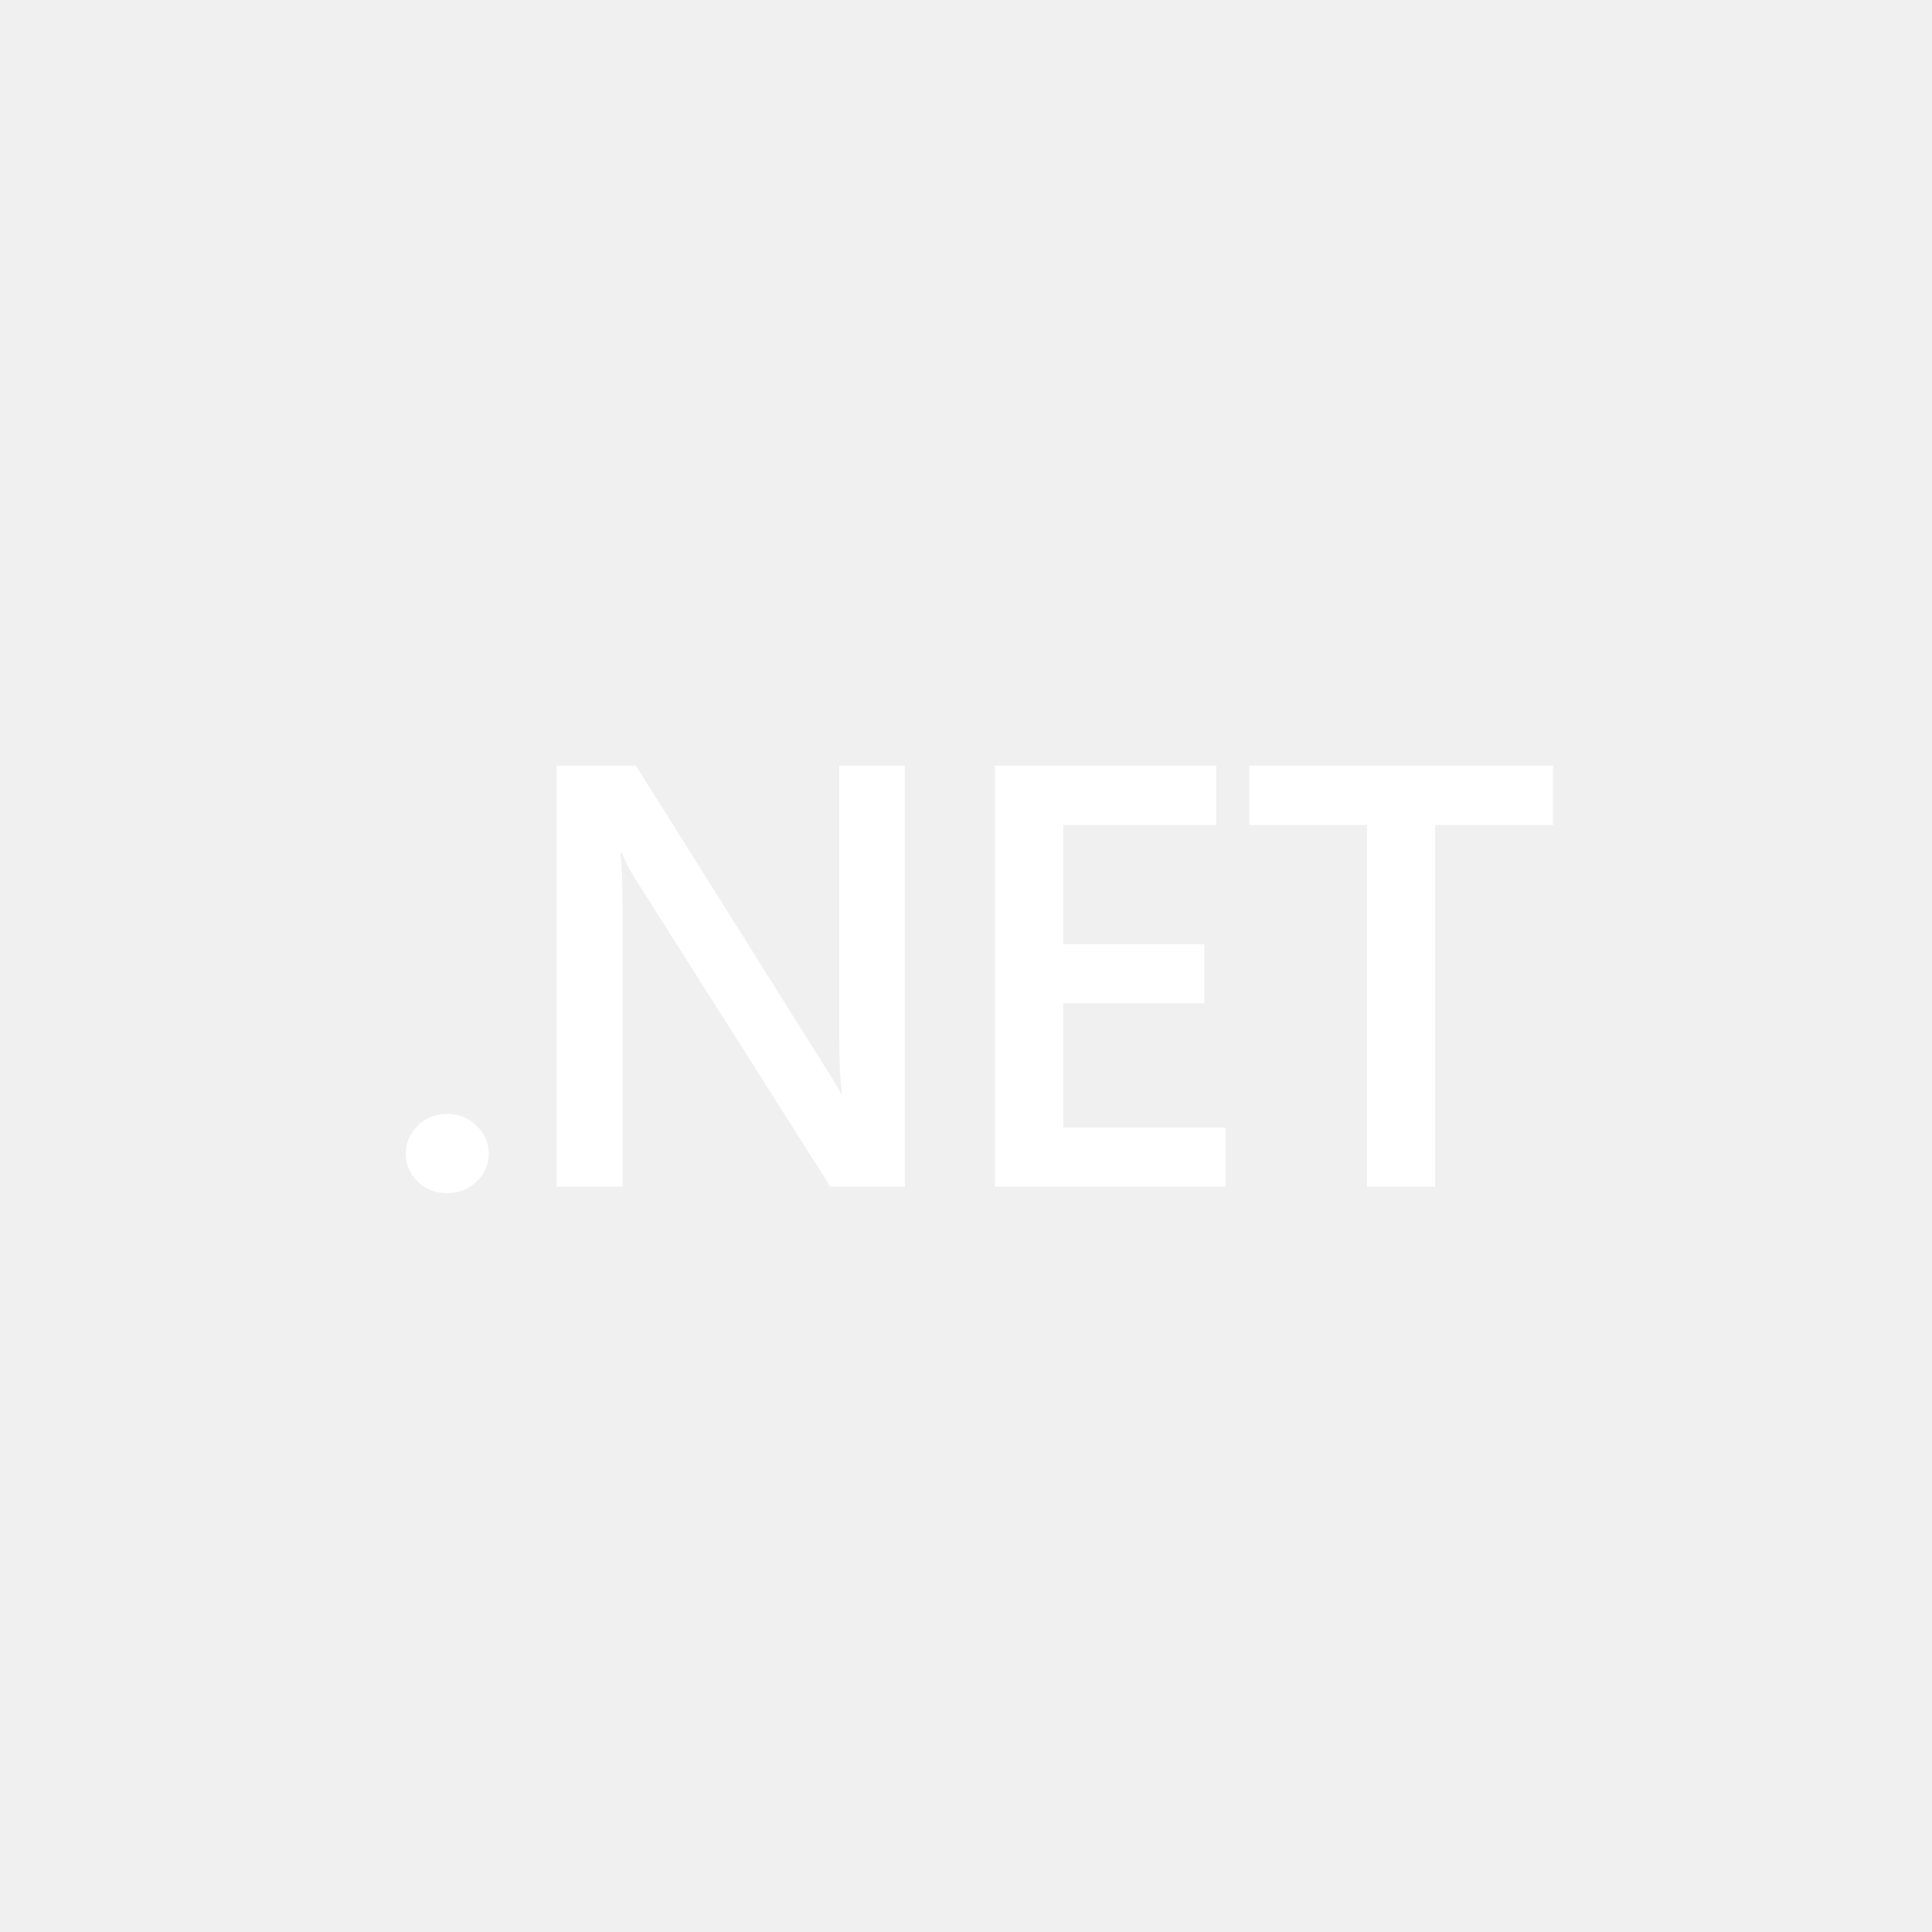
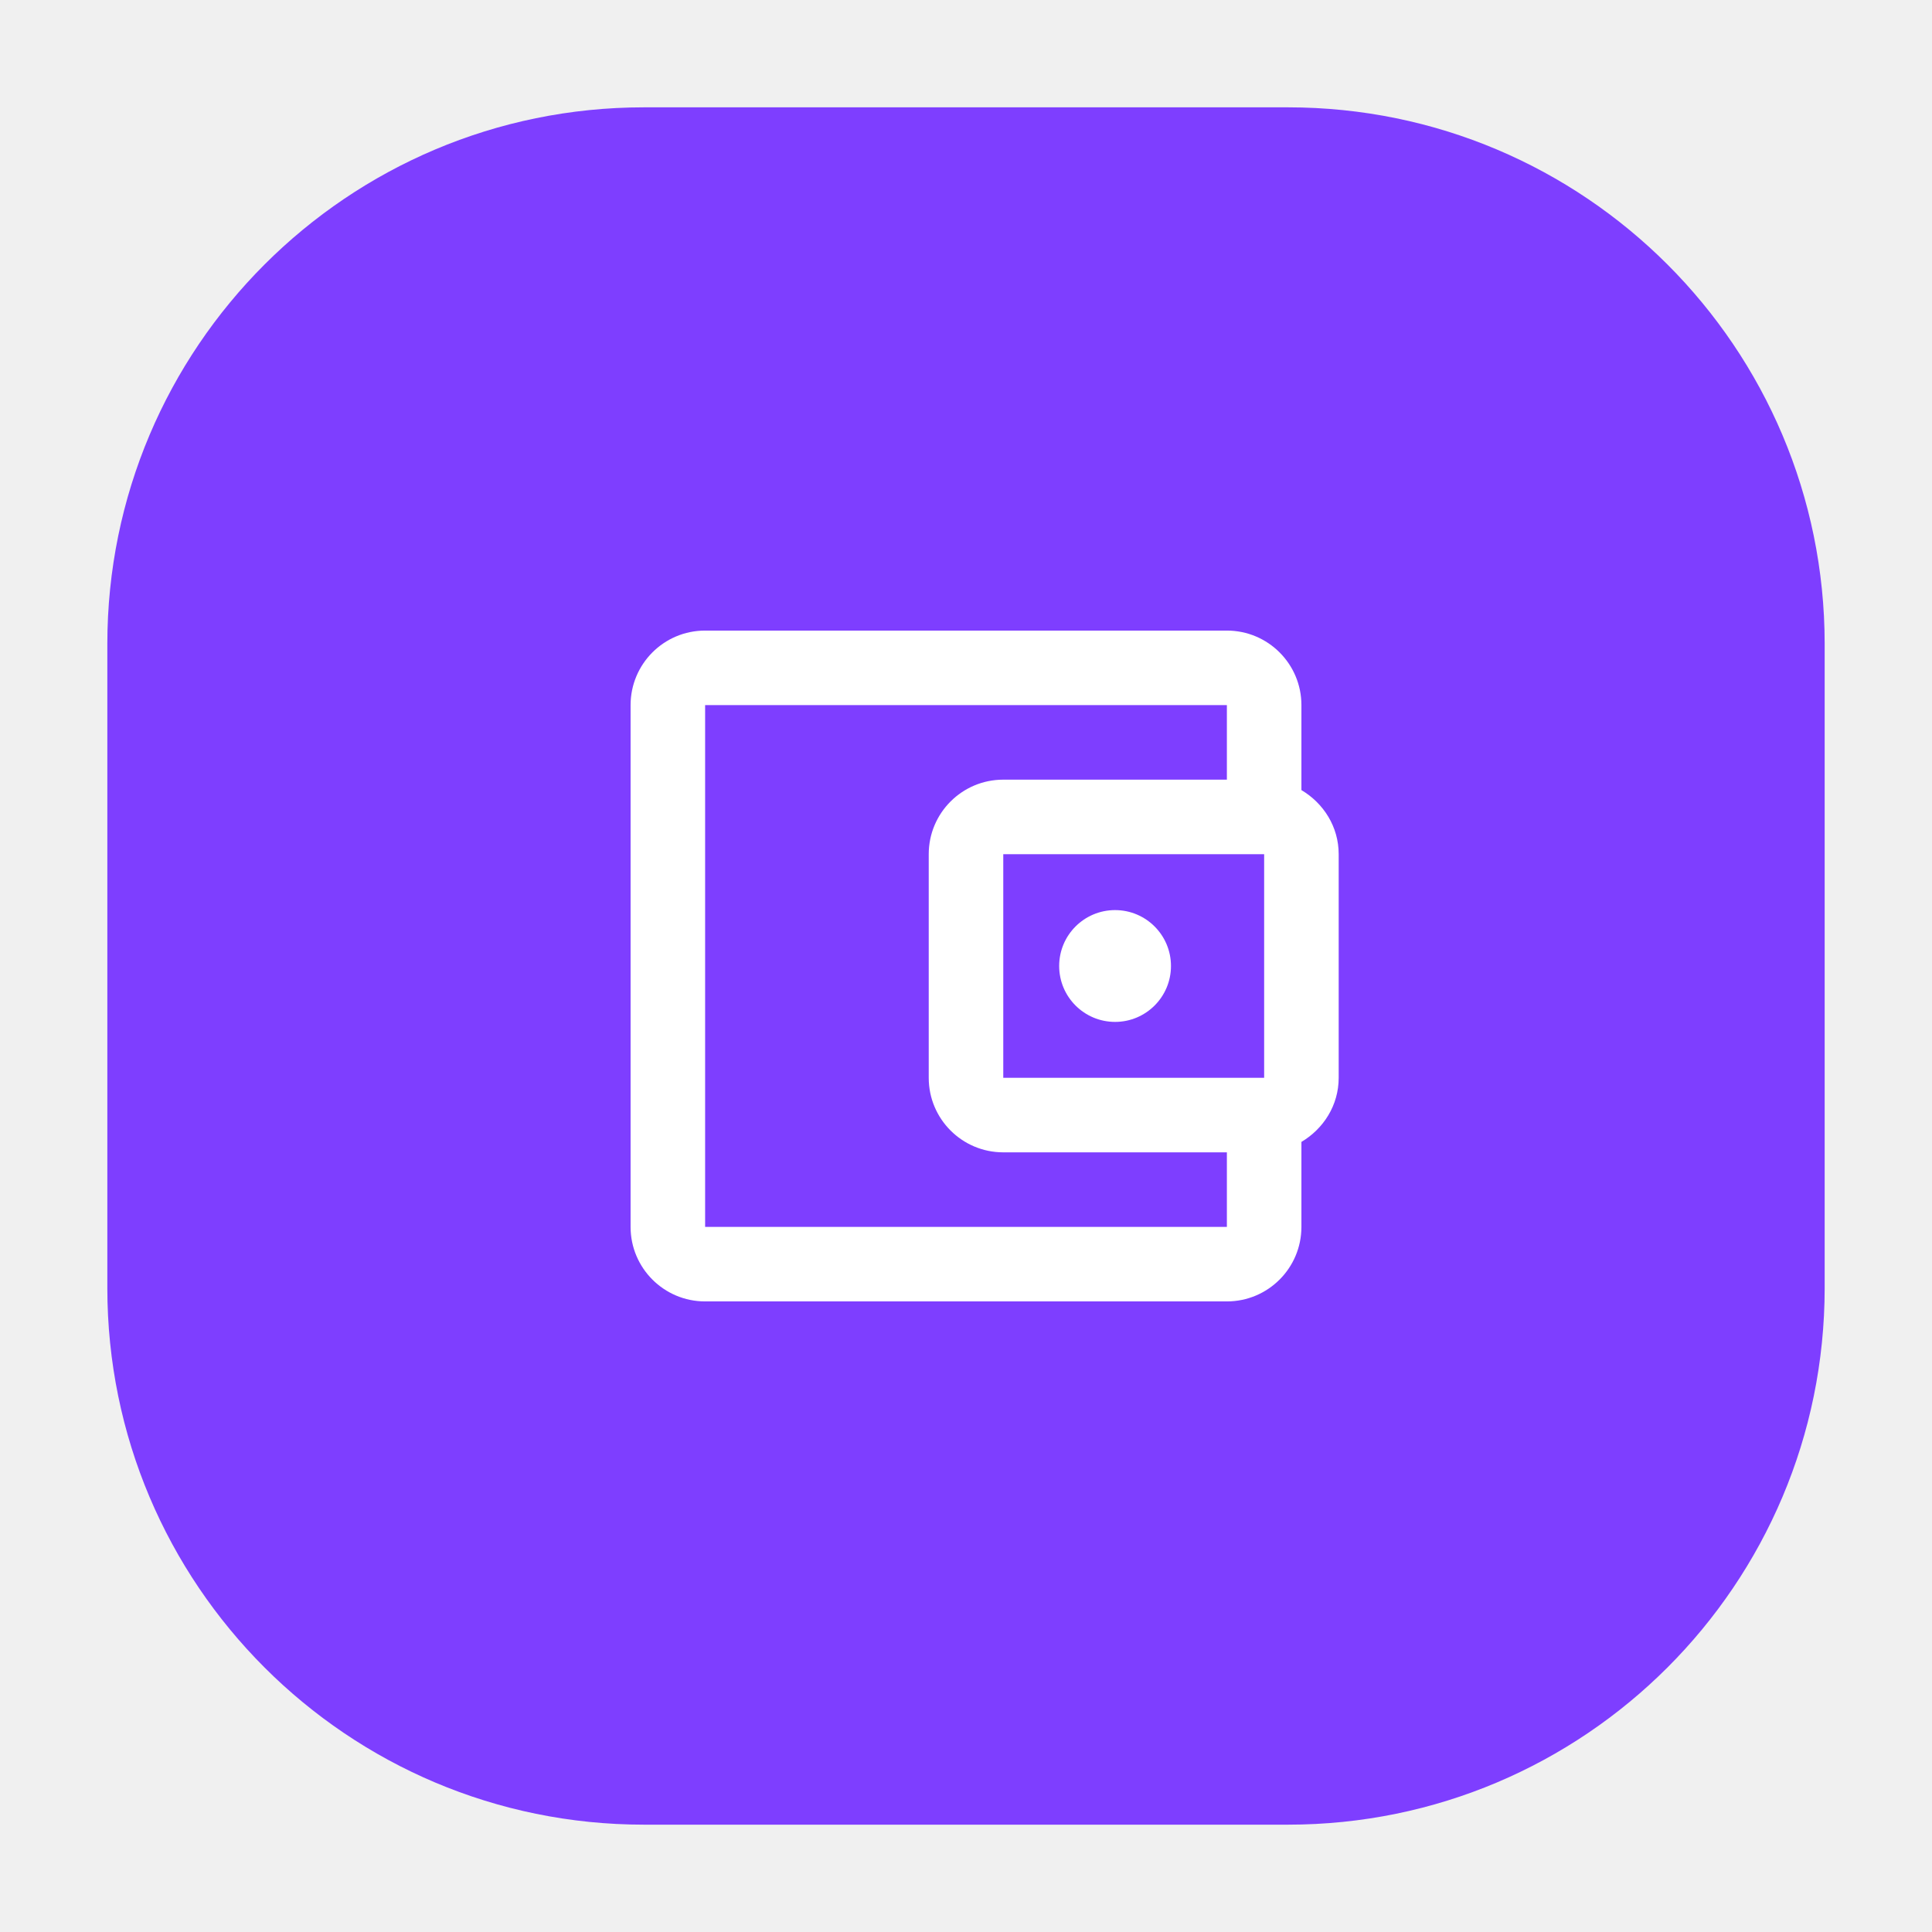
- <svg xmlns="http://www.w3.org/2000/svg" width="456" height="456" viewBox="0 0 456 456" version="1.1" xml:space="preserve" style="fill-rule:evenodd;clip-rule:evenodd;stroke-linejoin:round;stroke-miterlimit:2;">
-   <path d="m 105.5,281.609 c -2.703,0 -5.001,-0.9 -6.893,-2.702 -1.892,-1.848 -2.838,-4.042 -2.838,-6.582 0,-2.587 0.946,-4.804 2.838,-6.652 1.892,-1.848 4.19,-2.772 6.893,-2.772 2.748,0 5.068,0.924 6.96,2.772 1.937,1.848 2.906,4.064 2.906,6.652 0,2.54 -0.968,4.734 -2.906,6.582 -1.892,1.802 -4.212,2.702 -6.96,2.702 z" style="fill:#ffffff;fill-rule:nonzero;stroke-width:0.838" />
-   <path d="M 213.561,280.084 H 195.99 L 149.7,207.054 c -1.171,-1.848 -2.14,-3.765 -2.906,-5.751 h -0.406 c 0.361,2.125 0.541,6.675 0.541,13.65 v 65.132 h -15.543 v -99.36 h 18.719 l 44.737,71.298 c 1.892,2.957 3.109,4.989 3.649,6.098 h 0.27 c -0.45,-2.632 -0.676,-7.09 -0.676,-13.373 v -64.023 h 15.476 z" style="fill:#ffffff;fill-rule:nonzero;stroke-width:0.838" />
-   <path d="m 289.251,280.084 h -54.401 v -99.36 h 52.238 v 13.997 h -36.154 v 28.131 h 33.316 v 13.927 h -33.316 v 29.378 h 38.316 z" style="fill:#ffffff;fill-rule:nonzero;stroke-width:0.838" />
-   <path d="M 366.565,194.721 H 338.722 v 85.363 h -16.084 v -85.363 h -27.775 v -13.997 h 71.701 z" style="fill:#ffffff;fill-rule:nonzero;stroke-width:0.838" />
+ <svg xmlns="http://www.w3.org/2000/svg" width="108" height="108" viewBox="0 0 108 108" version="1.1">
+   <rect x="6" y="6" width="96" height="96" rx="30" ry="30" fill="#7E3EFF" />
+   <g transform="translate(29 29) scale(2.083333)">
+     <path fill="#FFFFFF" d="M5,3C3.89,3 3,3.9 3,5V19A2,2 0 0,0 5,21H19A2,2 0 0,0 21,19V16.72C21.59,16.37 22,15.74 22,15V9C22,8.26 21.59,7.63 21,7.28V5A2,2 0 0,0 19,3H5M5,5H19V7H13A2,2 0 0,0 11,9V15A2,2 0 0,0 13,17H19V19H5V5M13,9H20V15H13V9M16,10.5A1.5,1.5 0 0,0 14.5,12A1.5,1.5 0 0,0 16,13.5A1.5,1.5 0 0,0 17.5,12A1.5,1.5 0 0,0 16,10.5Z" />
+   </g>
</svg>
